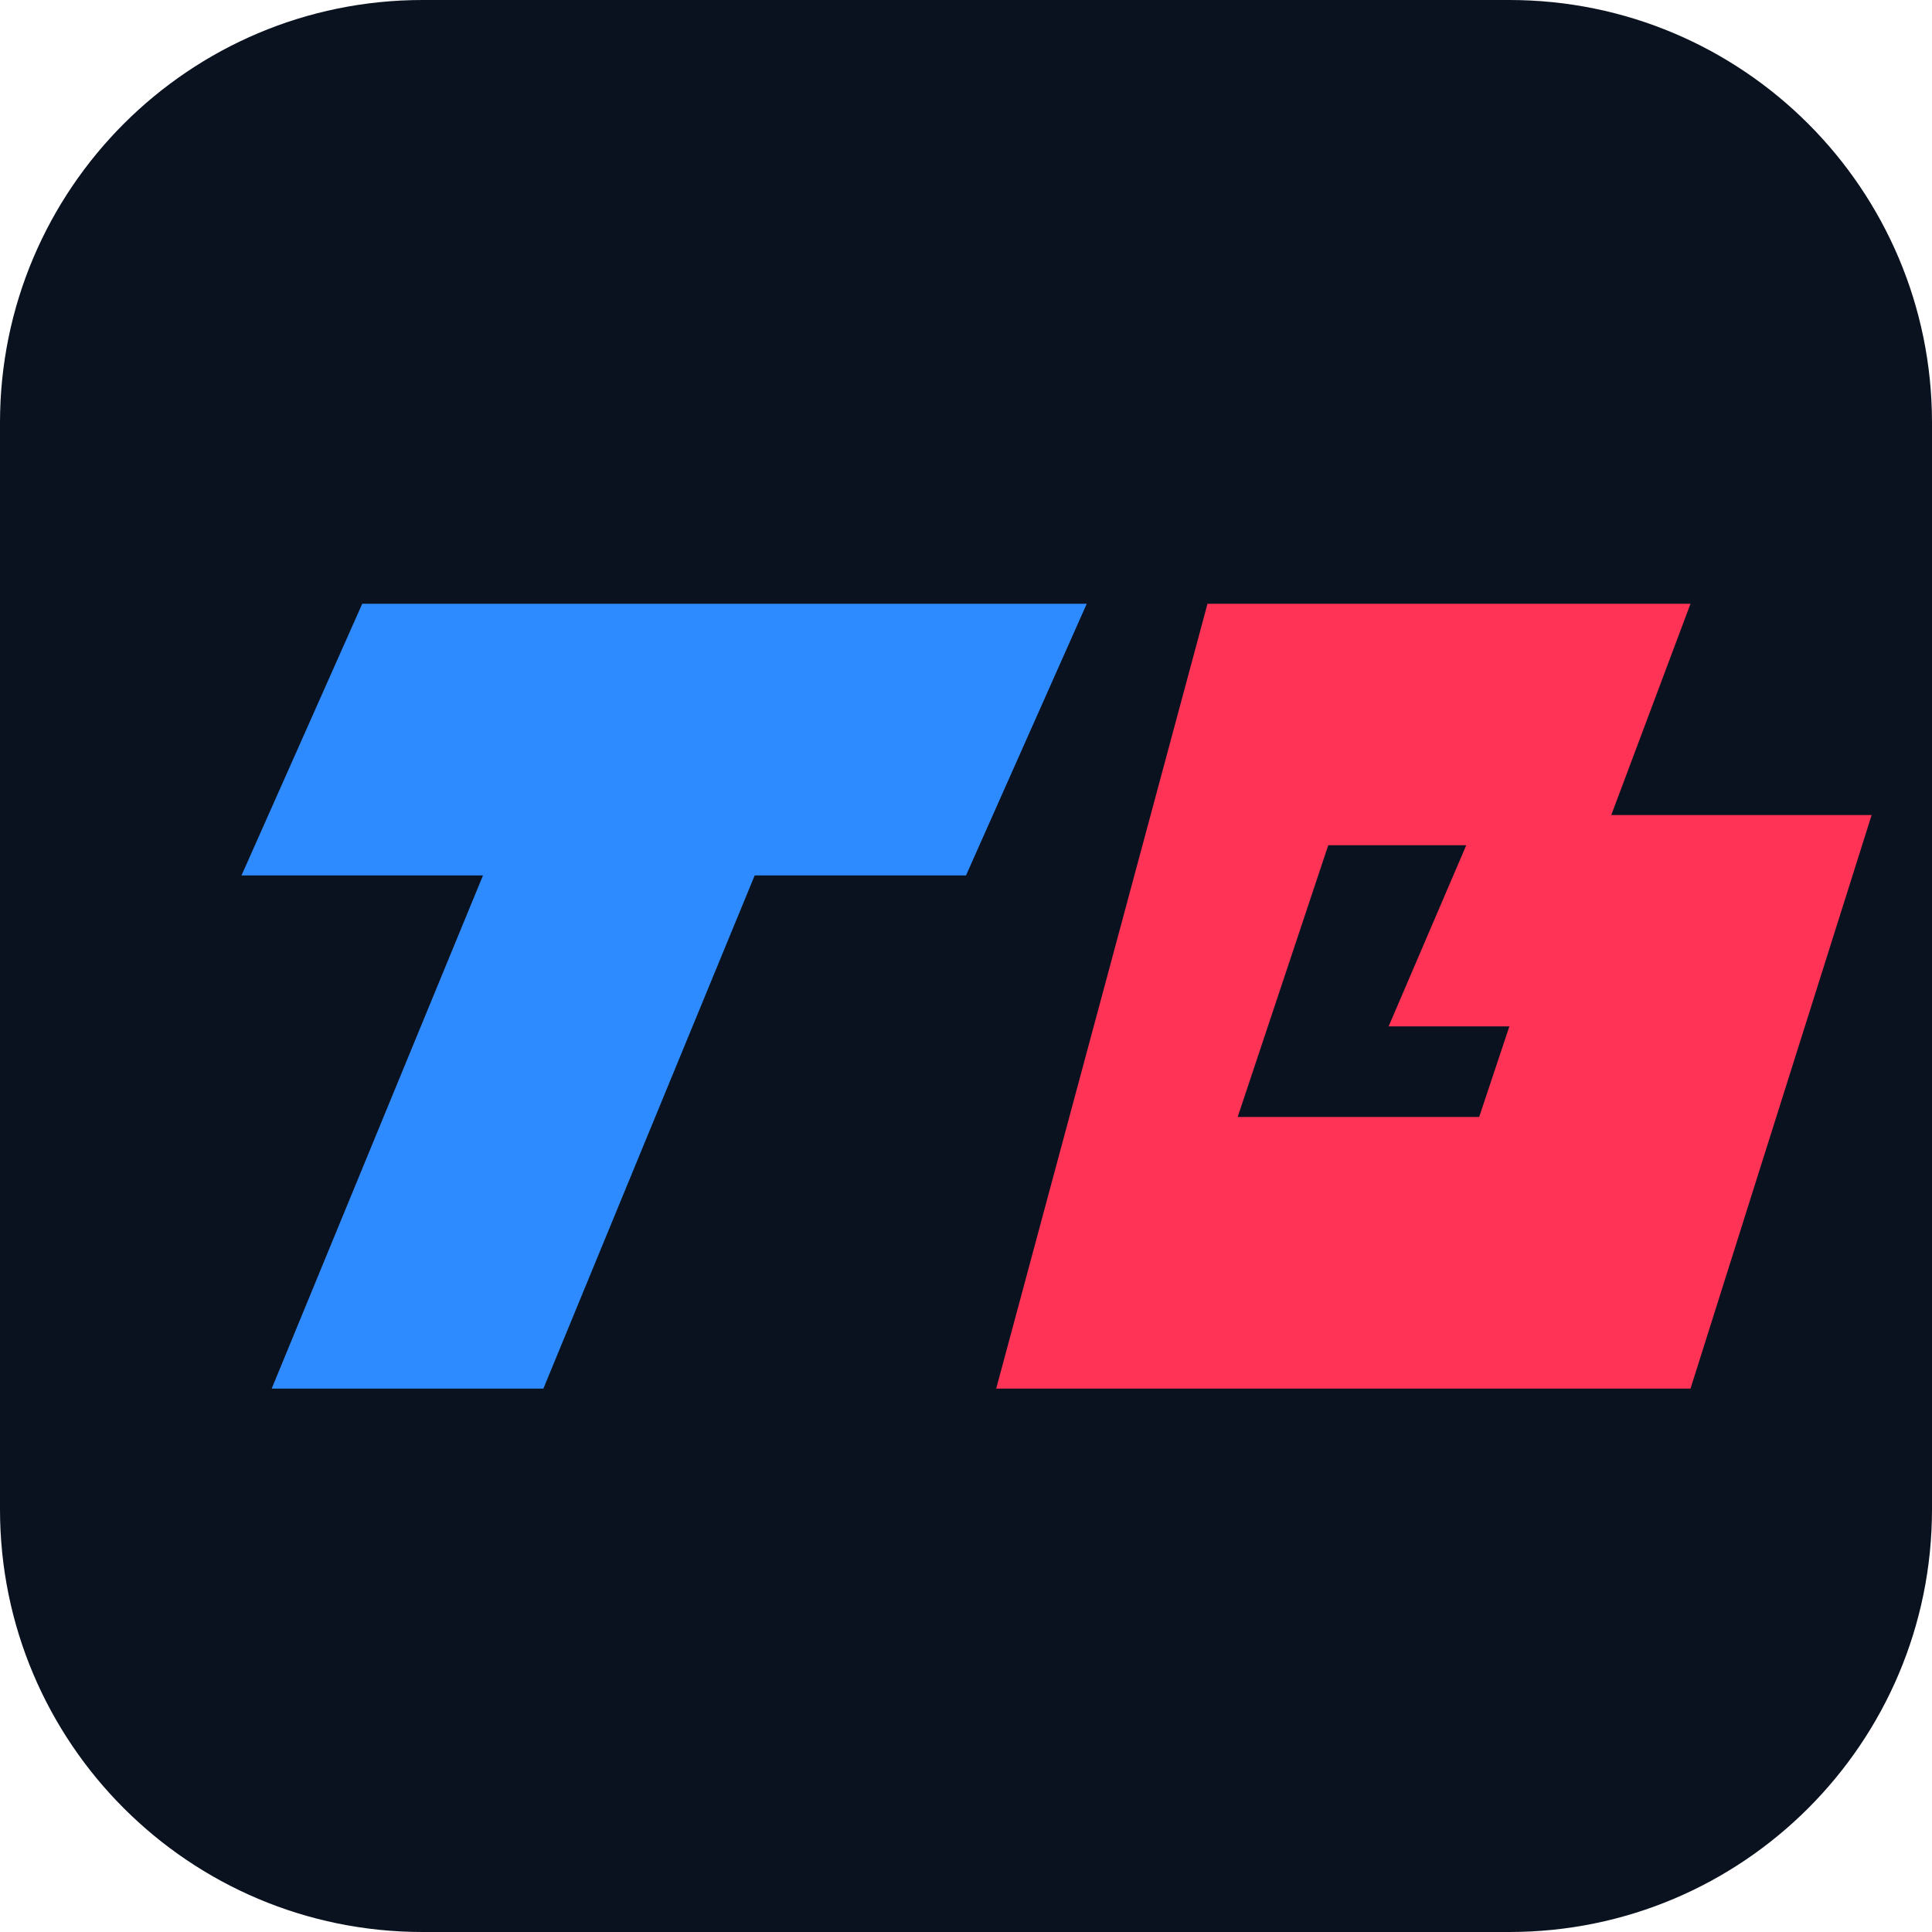
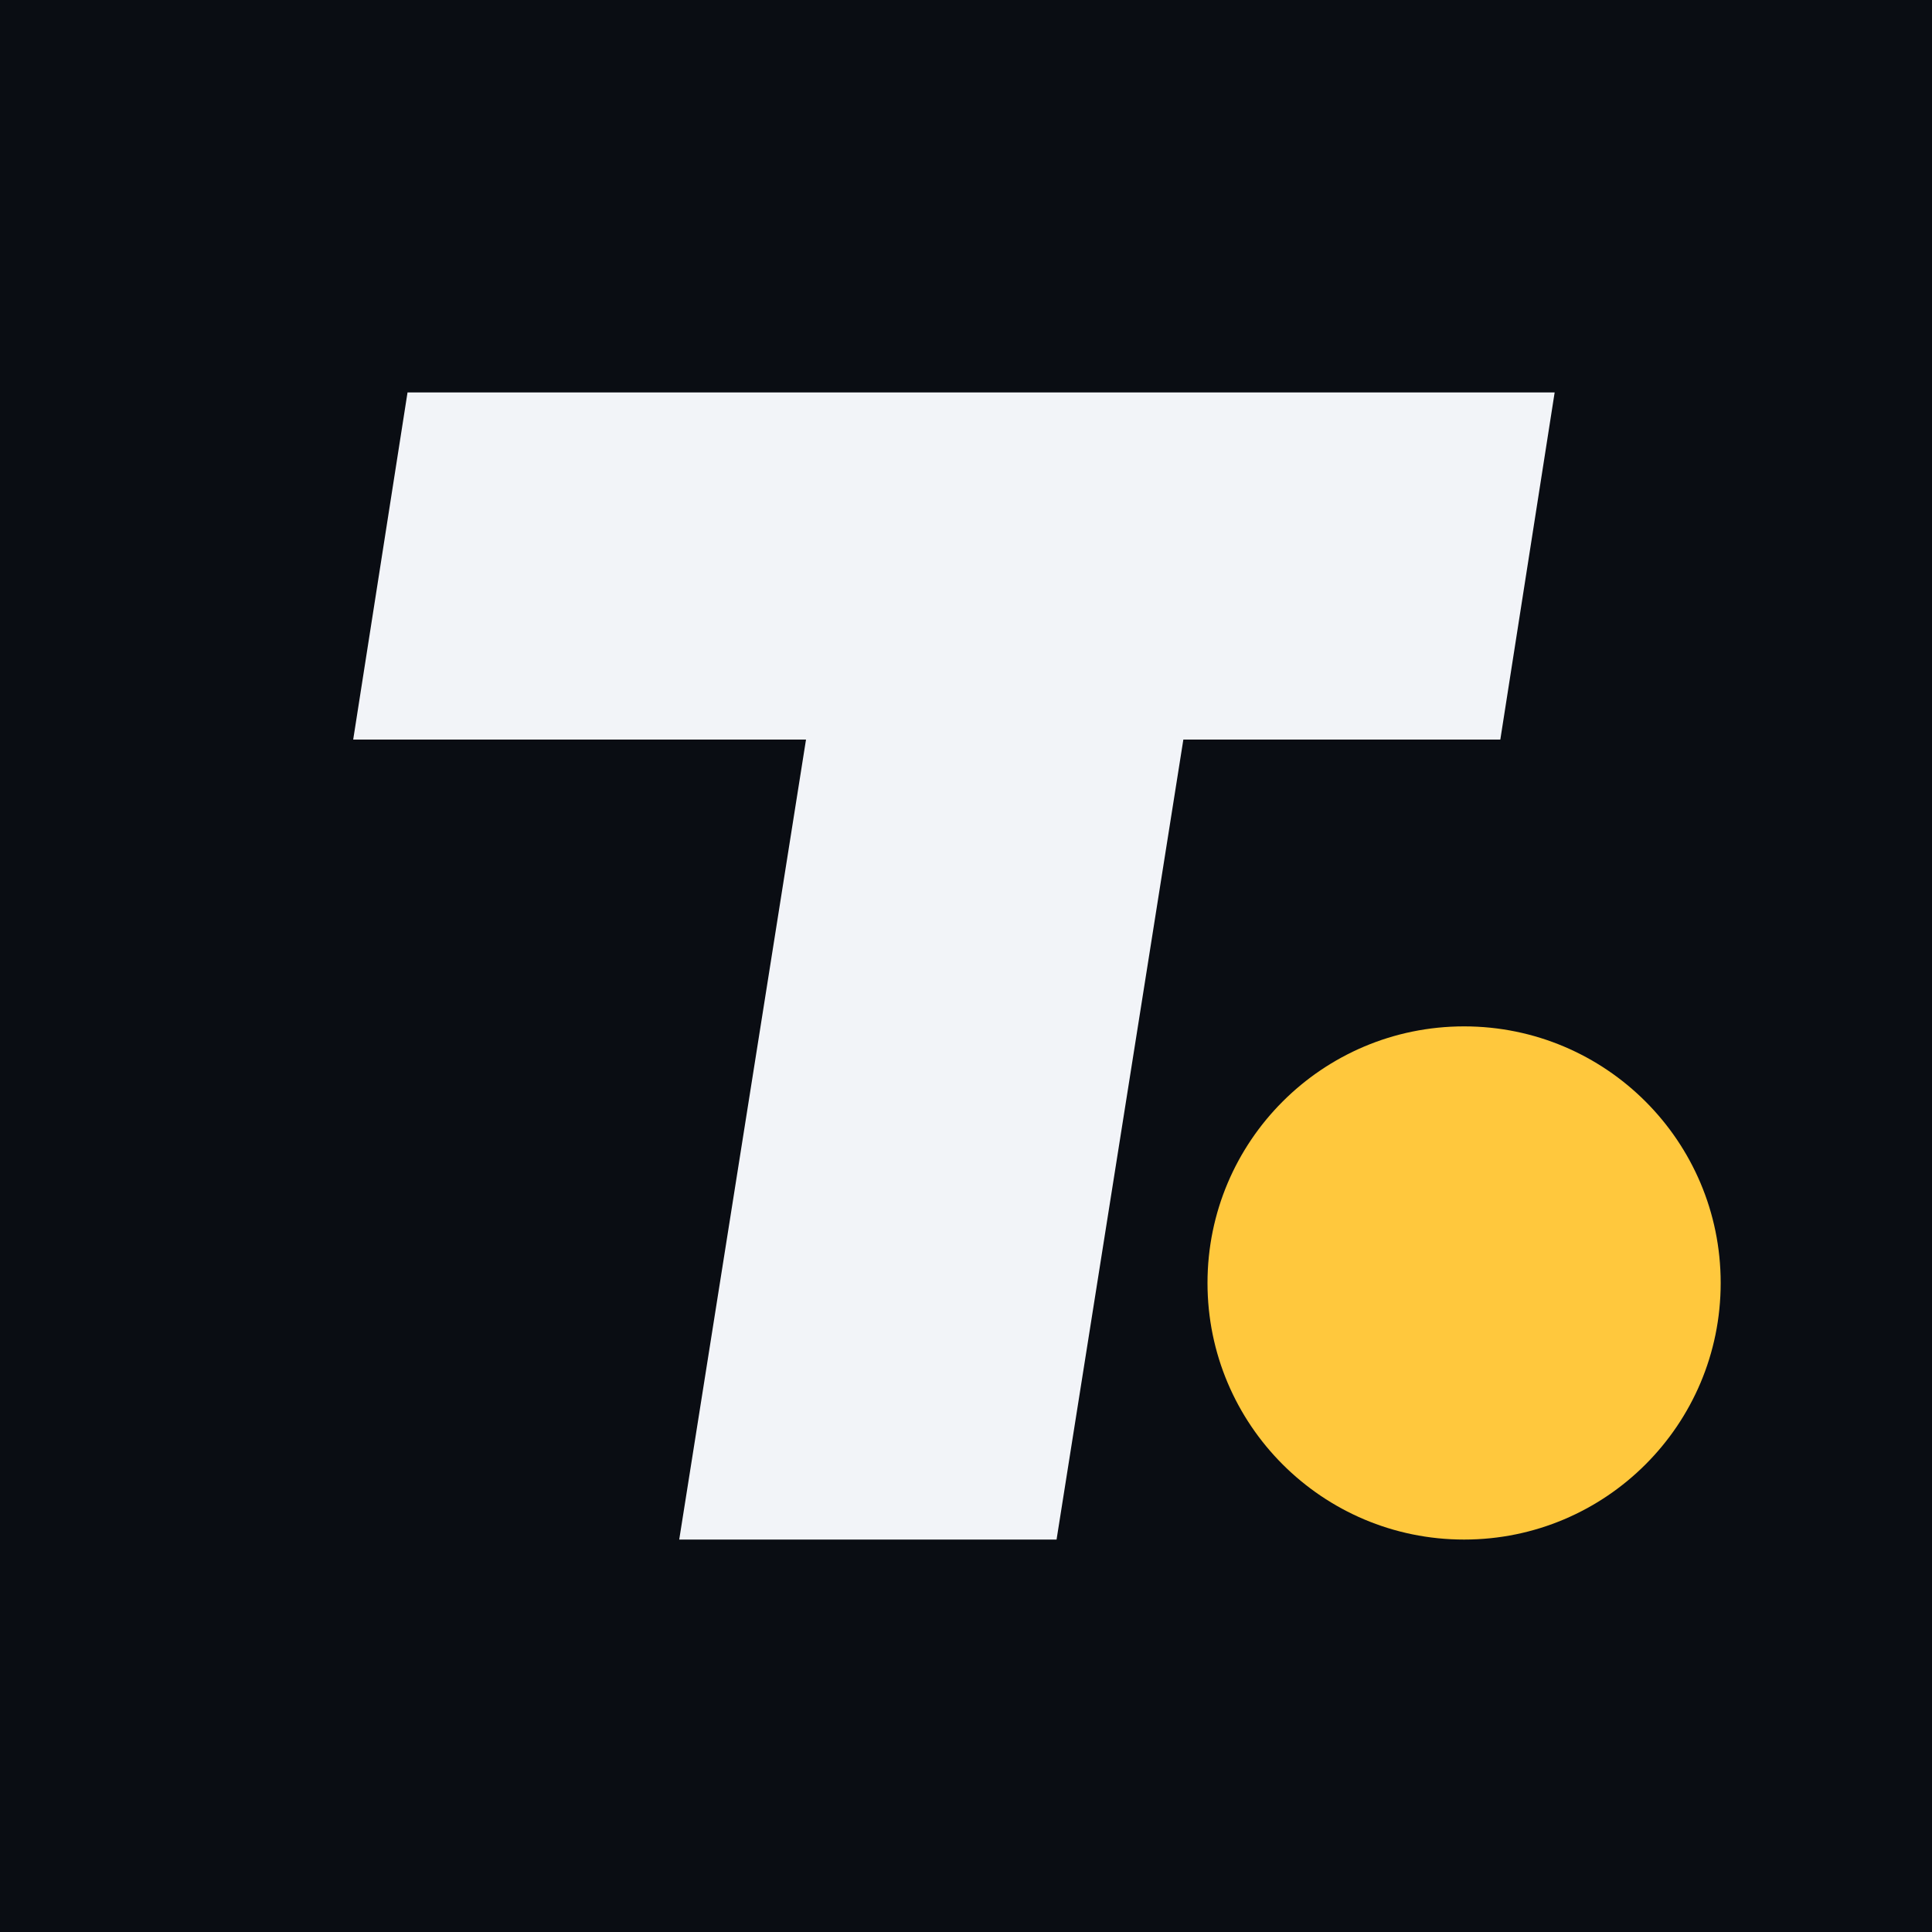
<svg xmlns="http://www.w3.org/2000/svg" viewBox="0 0 64 64">
-   <rect width="64" height="64" rx="14" fill="#0a1220" />
-   <path d="M12 20h24l-4 9h-7l-7 17H9l7-17h-8z" fill="#2e8bff" />
-   <path d="M40 20h16l-3 8H44l-3 9h8l1-3h-4l3-7h13l-6 19H33z" fill="#ff3355" />
+   <rect width="64" height="64" fill="#0a0d13" />
+   <path d="M13.500 13h38l-1.800 11.500H39.200L35 51H22.500l4.200-26.500H11.700z" fill="#f2f4f8" />
+   <circle cx="48.500" cy="42.500" r="8.500" fill="#ffc83d" />
</svg>
